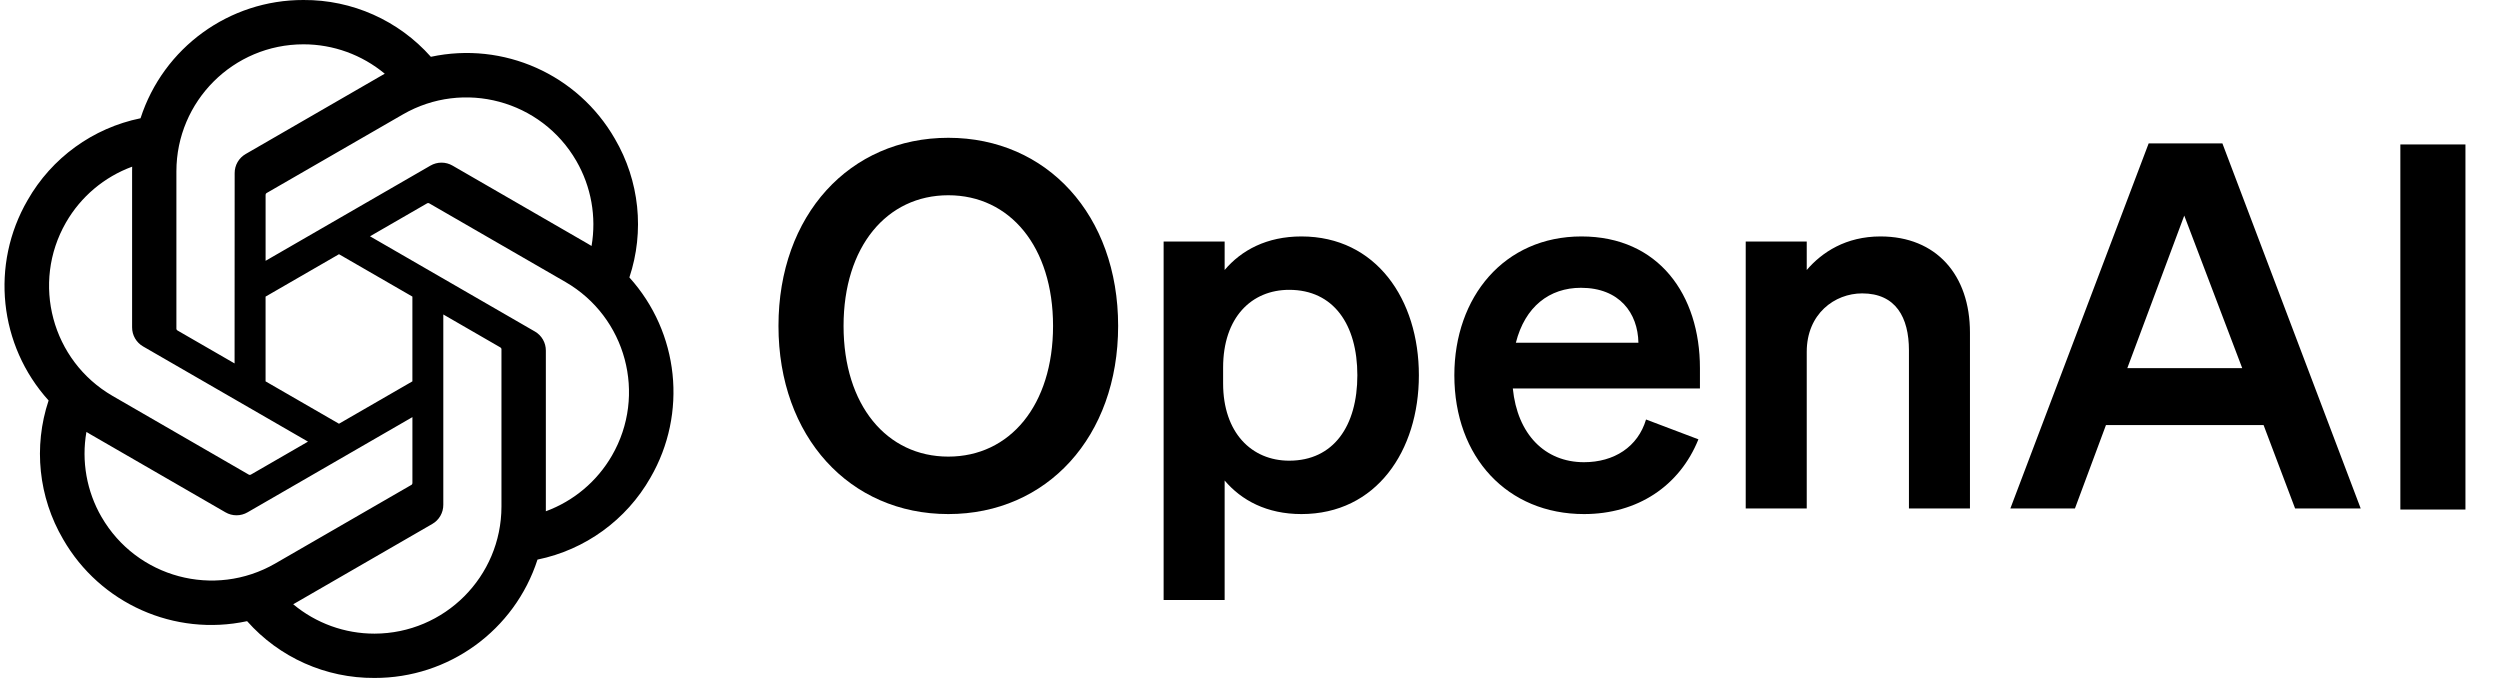
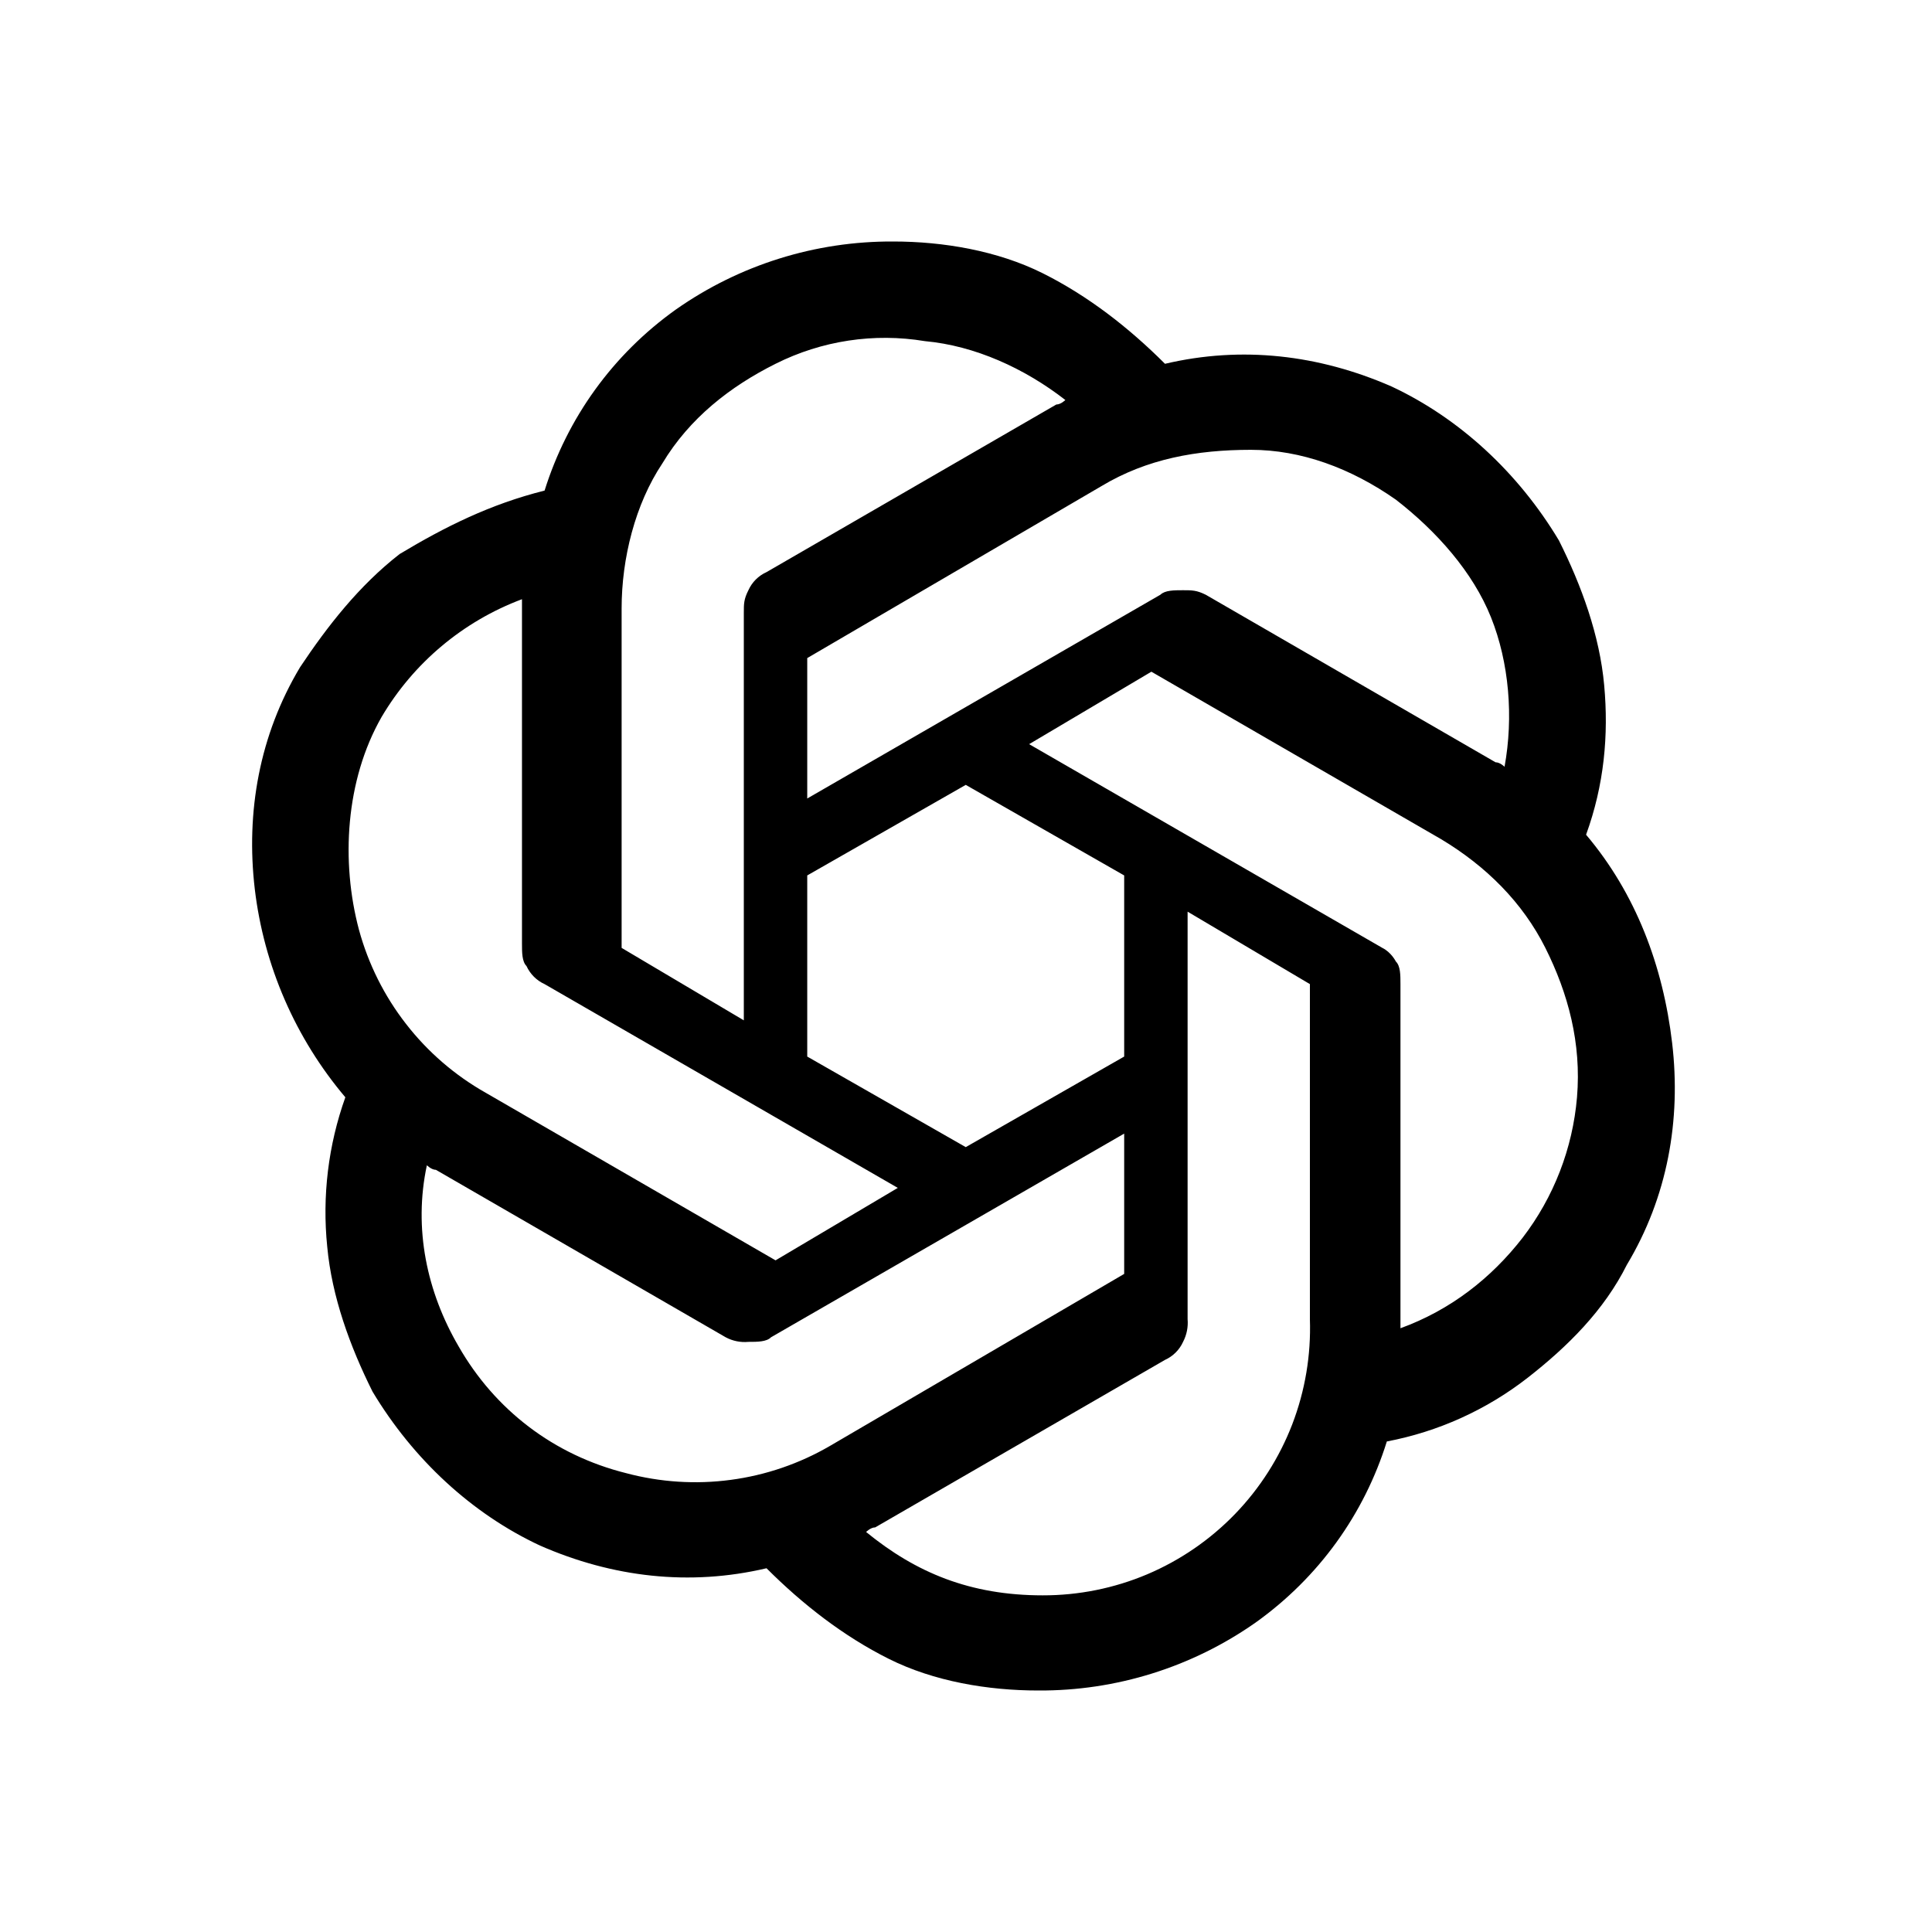
- <svg xmlns="http://www.w3.org/2000/svg" viewBox="0 0 1180 320">
-   <path d="m367.44 153.84c0 52.32 33.6 88.8 80.16 88.8s80.16-36.48 80.16-88.8-33.6-88.8-80.16-88.8-80.16 36.48-80.16 88.8zm129.6 0c0 37.44-20.4 61.68-49.44 61.68s-49.44-24.24-49.44-61.68 20.4-61.68 49.44-61.68 49.44 24.24 49.44 61.68z" />
-   <path d="m614.27 242.64c35.28 0 55.44-29.76 55.44-65.52s-20.16-65.52-55.44-65.52c-16.32 0-28.32 6.48-36.24 15.84v-13.44h-28.8v169.2h28.8v-56.4c7.92 9.36 19.92 15.84 36.24 15.84zm-36.96-69.12c0-23.76 13.44-36.72 31.2-36.72 20.88 0 32.16 16.32 32.16 40.32s-11.28 40.32-32.16 40.32c-17.76 0-31.2-13.2-31.2-36.48z" />
-   <path d="m747.65 242.64c25.2 0 45.12-13.2 54-35.28l-24.72-9.36c-3.84 12.96-15.12 20.16-29.28 20.16-18.48 0-31.44-13.2-33.6-34.8h88.32v-9.6c0-34.56-19.44-62.16-55.92-62.16s-60 28.56-60 65.52c0 38.88 25.2 65.52 61.2 65.52zm-1.44-106.8c18.24 0 26.88 12 27.12 25.92h-57.84c4.32-17.04 15.84-25.92 30.72-25.92z" />
-   <path d="m823.98 240h28.8v-73.92c0-18 13.2-27.6 26.16-27.6 15.84 0 22.08 11.28 22.08 26.88v74.64h28.8v-83.04c0-27.12-15.84-45.36-42.24-45.36-16.32 0-27.6 7.44-34.8 15.84v-13.44h-28.8z" />
-   <path d="m1014.17 67.68-65.28 172.32h30.48l14.64-39.36h74.4l14.88 39.36h30.96l-65.28-172.32zm16.8 34.08 27.36 72h-54.24z" />
-   <path d="m1163.69 68.18h-30.72v172.32h30.72z" />
-   <path d="m297.06 130.97c7.26-21.79 4.76-45.66-6.85-65.48-17.46-30.4-52.56-46.04-86.84-38.68-15.25-17.18-37.16-26.95-60.13-26.81-35.04-.08-66.13 22.48-76.91 55.82-22.51 4.61-41.94 18.7-53.31 38.67-17.59 30.32-13.58 68.54 9.92 94.54-7.26 21.79-4.76 45.66 6.85 65.48 17.46 30.4 52.56 46.04 86.84 38.68 15.24 17.18 37.16 26.95 60.13 26.8 35.06.09 66.16-22.49 76.94-55.86 22.51-4.61 41.94-18.7 53.31-38.67 17.57-30.32 13.55-68.51-9.94-94.51zm-120.28 168.11c-14.03.02-27.62-4.89-38.39-13.88.49-.26 1.34-.73 1.89-1.07l63.72-36.8c3.26-1.85 5.26-5.32 5.24-9.07v-89.83l26.93 15.55c.29.14.48.42.52.74v74.39c-.04 33.08-26.83 59.9-59.91 59.97zm-128.84-55.03c-7.03-12.14-9.56-26.37-7.15-40.18.47.28 1.3.79 1.89 1.13l63.72 36.8c3.23 1.89 7.23 1.89 10.47 0l77.79-44.92v31.1c.02.32-.13.63-.38.83l-64.41 37.19c-28.69 16.52-65.33 6.7-81.92-21.95zm-16.77-139.09c7-12.16 18.05-21.46 31.21-26.29 0 .55-.03 1.52-.03 2.2v73.61c-.02 3.74 1.98 7.21 5.23 9.06l77.79 44.91-26.93 15.55c-.27.18-.61.21-.91.08l-64.42-37.22c-28.63-16.58-38.45-53.21-21.95-81.89zm221.26 51.49-77.79-44.92 26.93-15.54c.27-.18.61-.21.91-.08l64.42 37.19c28.68 16.57 38.51 53.26 21.94 81.94-7.01 12.14-18.05 21.44-31.2 26.28v-75.81c.03-3.74-1.96-7.2-5.2-9.06zm26.8-40.34c-.47-.29-1.3-.79-1.89-1.13l-63.72-36.8c-3.23-1.89-7.23-1.89-10.47 0l-77.79 44.92v-31.1c-.02-.32.13-.63.38-.83l64.41-37.16c28.69-16.55 65.37-6.7 81.91 22 6.99 12.12 9.52 26.31 7.15 40.1zm-168.51 55.43-26.94-15.55c-.29-.14-.48-.42-.52-.74v-74.39c.02-33.12 26.89-59.96 60.01-59.94 14.01 0 27.57 4.92 38.34 13.88-.49.26-1.33.73-1.89 1.07l-63.72 36.8c-3.26 1.85-5.26 5.31-5.24 9.06l-.04 89.79zm14.63-31.54 34.65-20.01 34.65 20v40.01l-34.65 20-34.65-20z" />
+ <svg xmlns="http://www.w3.org/2000/svg" width="24" height="24" viewBox="0 0 40 40">
+   <path d="M32.838 17.282C33.213 16.25 33.307 15.218 33.213 14.188C33.12 13.157 32.745 12.125 32.275 11.188C31.432 9.782 30.213 8.657 28.807 8C27.307 7.345 25.713 7.157 24.12 7.532C23.37 6.782 22.525 6.125 21.588 5.657C20.65 5.189 19.525 5 18.495 5C16.885 4.991 15.312 5.482 13.995 6.407C12.682 7.343 11.745 8.657 11.275 10.157C10.15 10.438 9.213 10.907 8.275 11.47C7.432 12.125 6.775 12.97 6.213 13.813C5.37 15.22 5.088 16.812 5.275 18.407C5.464 19.997 6.116 21.496 7.15 22.718C6.796 23.709 6.668 24.766 6.775 25.812C6.87 26.844 7.245 27.875 7.713 28.812C8.557 30.219 9.775 31.344 11.182 32C12.682 32.657 14.275 32.844 15.87 32.469C16.62 33.219 17.463 33.875 18.4 34.344C19.338 34.814 20.463 35 21.495 35C23.104 35.01 24.677 34.519 25.995 33.594C27.307 32.657 28.245 31.344 28.713 29.844C29.772 29.643 30.768 29.193 31.62 28.532C32.463 27.875 33.213 27.125 33.682 26.187C34.525 24.782 34.807 23.188 34.62 21.595C34.432 20 33.87 18.502 32.838 17.282ZM21.588 33.03C20.088 33.03 18.963 32.561 17.932 31.718C17.932 31.718 18.025 31.623 18.12 31.623L24.12 28.155C24.286 28.08 24.42 27.947 24.495 27.78C24.57 27.636 24.602 27.473 24.588 27.311V18.875L27.12 20.375V27.312C27.145 28.055 27.021 28.794 26.755 29.488C26.488 30.181 26.085 30.813 25.569 31.347C25.052 31.881 24.434 32.305 23.75 32.595C23.066 32.884 22.331 33.031 21.588 33.03ZM9.495 27.875C8.838 26.75 8.557 25.437 8.838 24.125C8.838 24.125 8.932 24.22 9.025 24.22L15.025 27.687C15.169 27.764 15.332 27.797 15.495 27.782C15.682 27.782 15.87 27.782 15.963 27.687L23.275 23.47V26.375L17.182 29.937C16.551 30.304 15.853 30.543 15.129 30.639C14.405 30.736 13.669 30.688 12.963 30.5C11.463 30.125 10.245 29.187 9.495 27.875ZM7.9 14.845C8.562 13.723 9.588 12.863 10.807 12.406V19.532C10.807 19.718 10.807 19.907 10.9 20C10.976 20.166 11.109 20.3 11.275 20.375L18.588 24.594L16.057 26.094L10.057 22.625C9.418 22.264 8.857 21.78 8.407 21.2C7.956 20.621 7.625 19.958 7.432 19.25C7.057 17.845 7.15 16.157 7.9 14.845ZM28.62 19.625L21.307 15.407L23.838 13.907L29.838 17.375C30.775 17.938 31.525 18.688 31.995 19.625C32.464 20.562 32.745 21.595 32.65 22.72C32.56 23.776 32.17 24.784 31.525 25.625C30.87 26.469 30.025 27.125 28.995 27.5V20.375C28.995 20.188 28.995 20 28.9 19.907C28.9 19.907 28.807 19.718 28.62 19.625ZM31.15 15.875C31.15 15.875 31.057 15.782 30.963 15.782L24.963 12.313C24.775 12.22 24.682 12.22 24.495 12.22C24.307 12.22 24.12 12.22 24.025 12.313L16.713 16.532V13.625L22.807 10.063C23.745 9.5 24.775 9.313 25.9 9.313C26.932 9.313 27.963 9.688 28.9 10.345C29.745 11 30.495 11.845 30.87 12.782C31.245 13.72 31.338 14.845 31.15 15.875ZM15.4 21.125L12.87 19.625V12.595C12.87 11.563 13.15 10.438 13.713 9.595C14.275 8.657 15.12 8 16.057 7.532C17.013 7.052 18.096 6.888 19.15 7.063C20.182 7.157 21.213 7.625 22.057 8.282C22.057 8.282 21.963 8.375 21.87 8.375L15.87 11.845C15.703 11.92 15.57 12.053 15.495 12.22C15.4 12.407 15.4 12.5 15.4 12.688V21.125ZM16.713 18.125L19.995 16.25L23.275 18.125V21.875L19.995 23.75L16.713 21.875V18.125Z" fill="currentColor" />
</svg>
